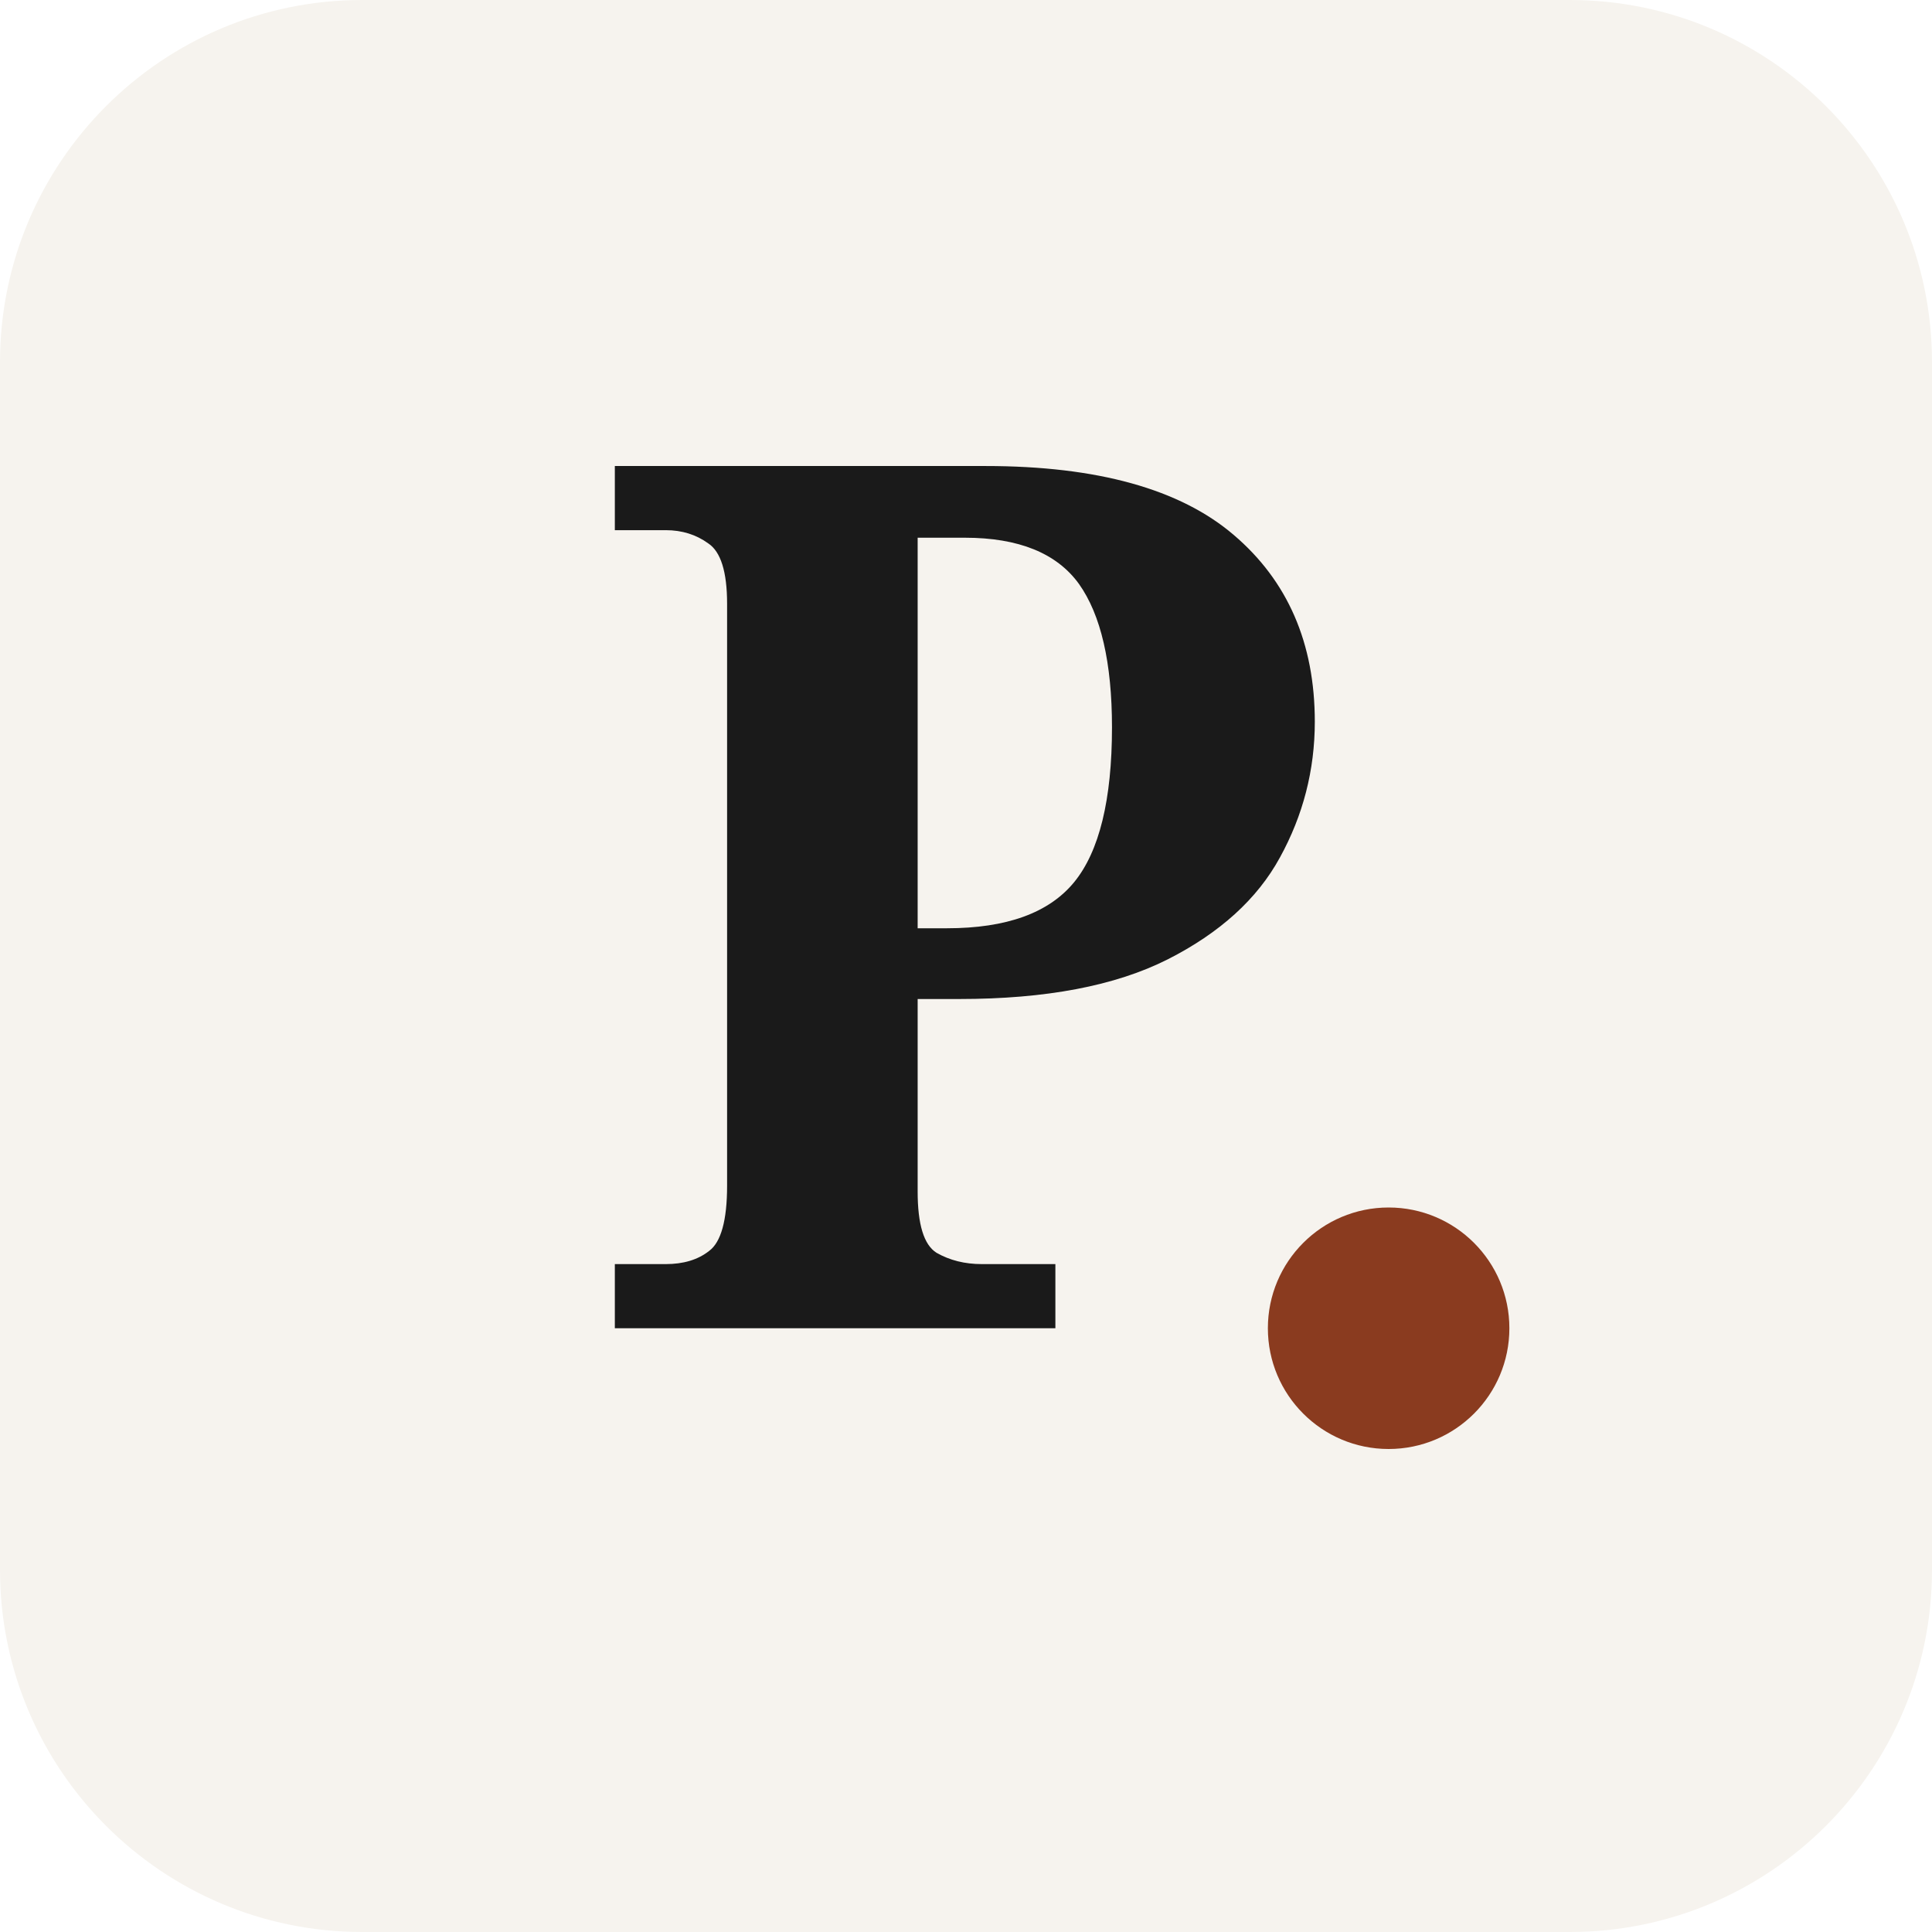
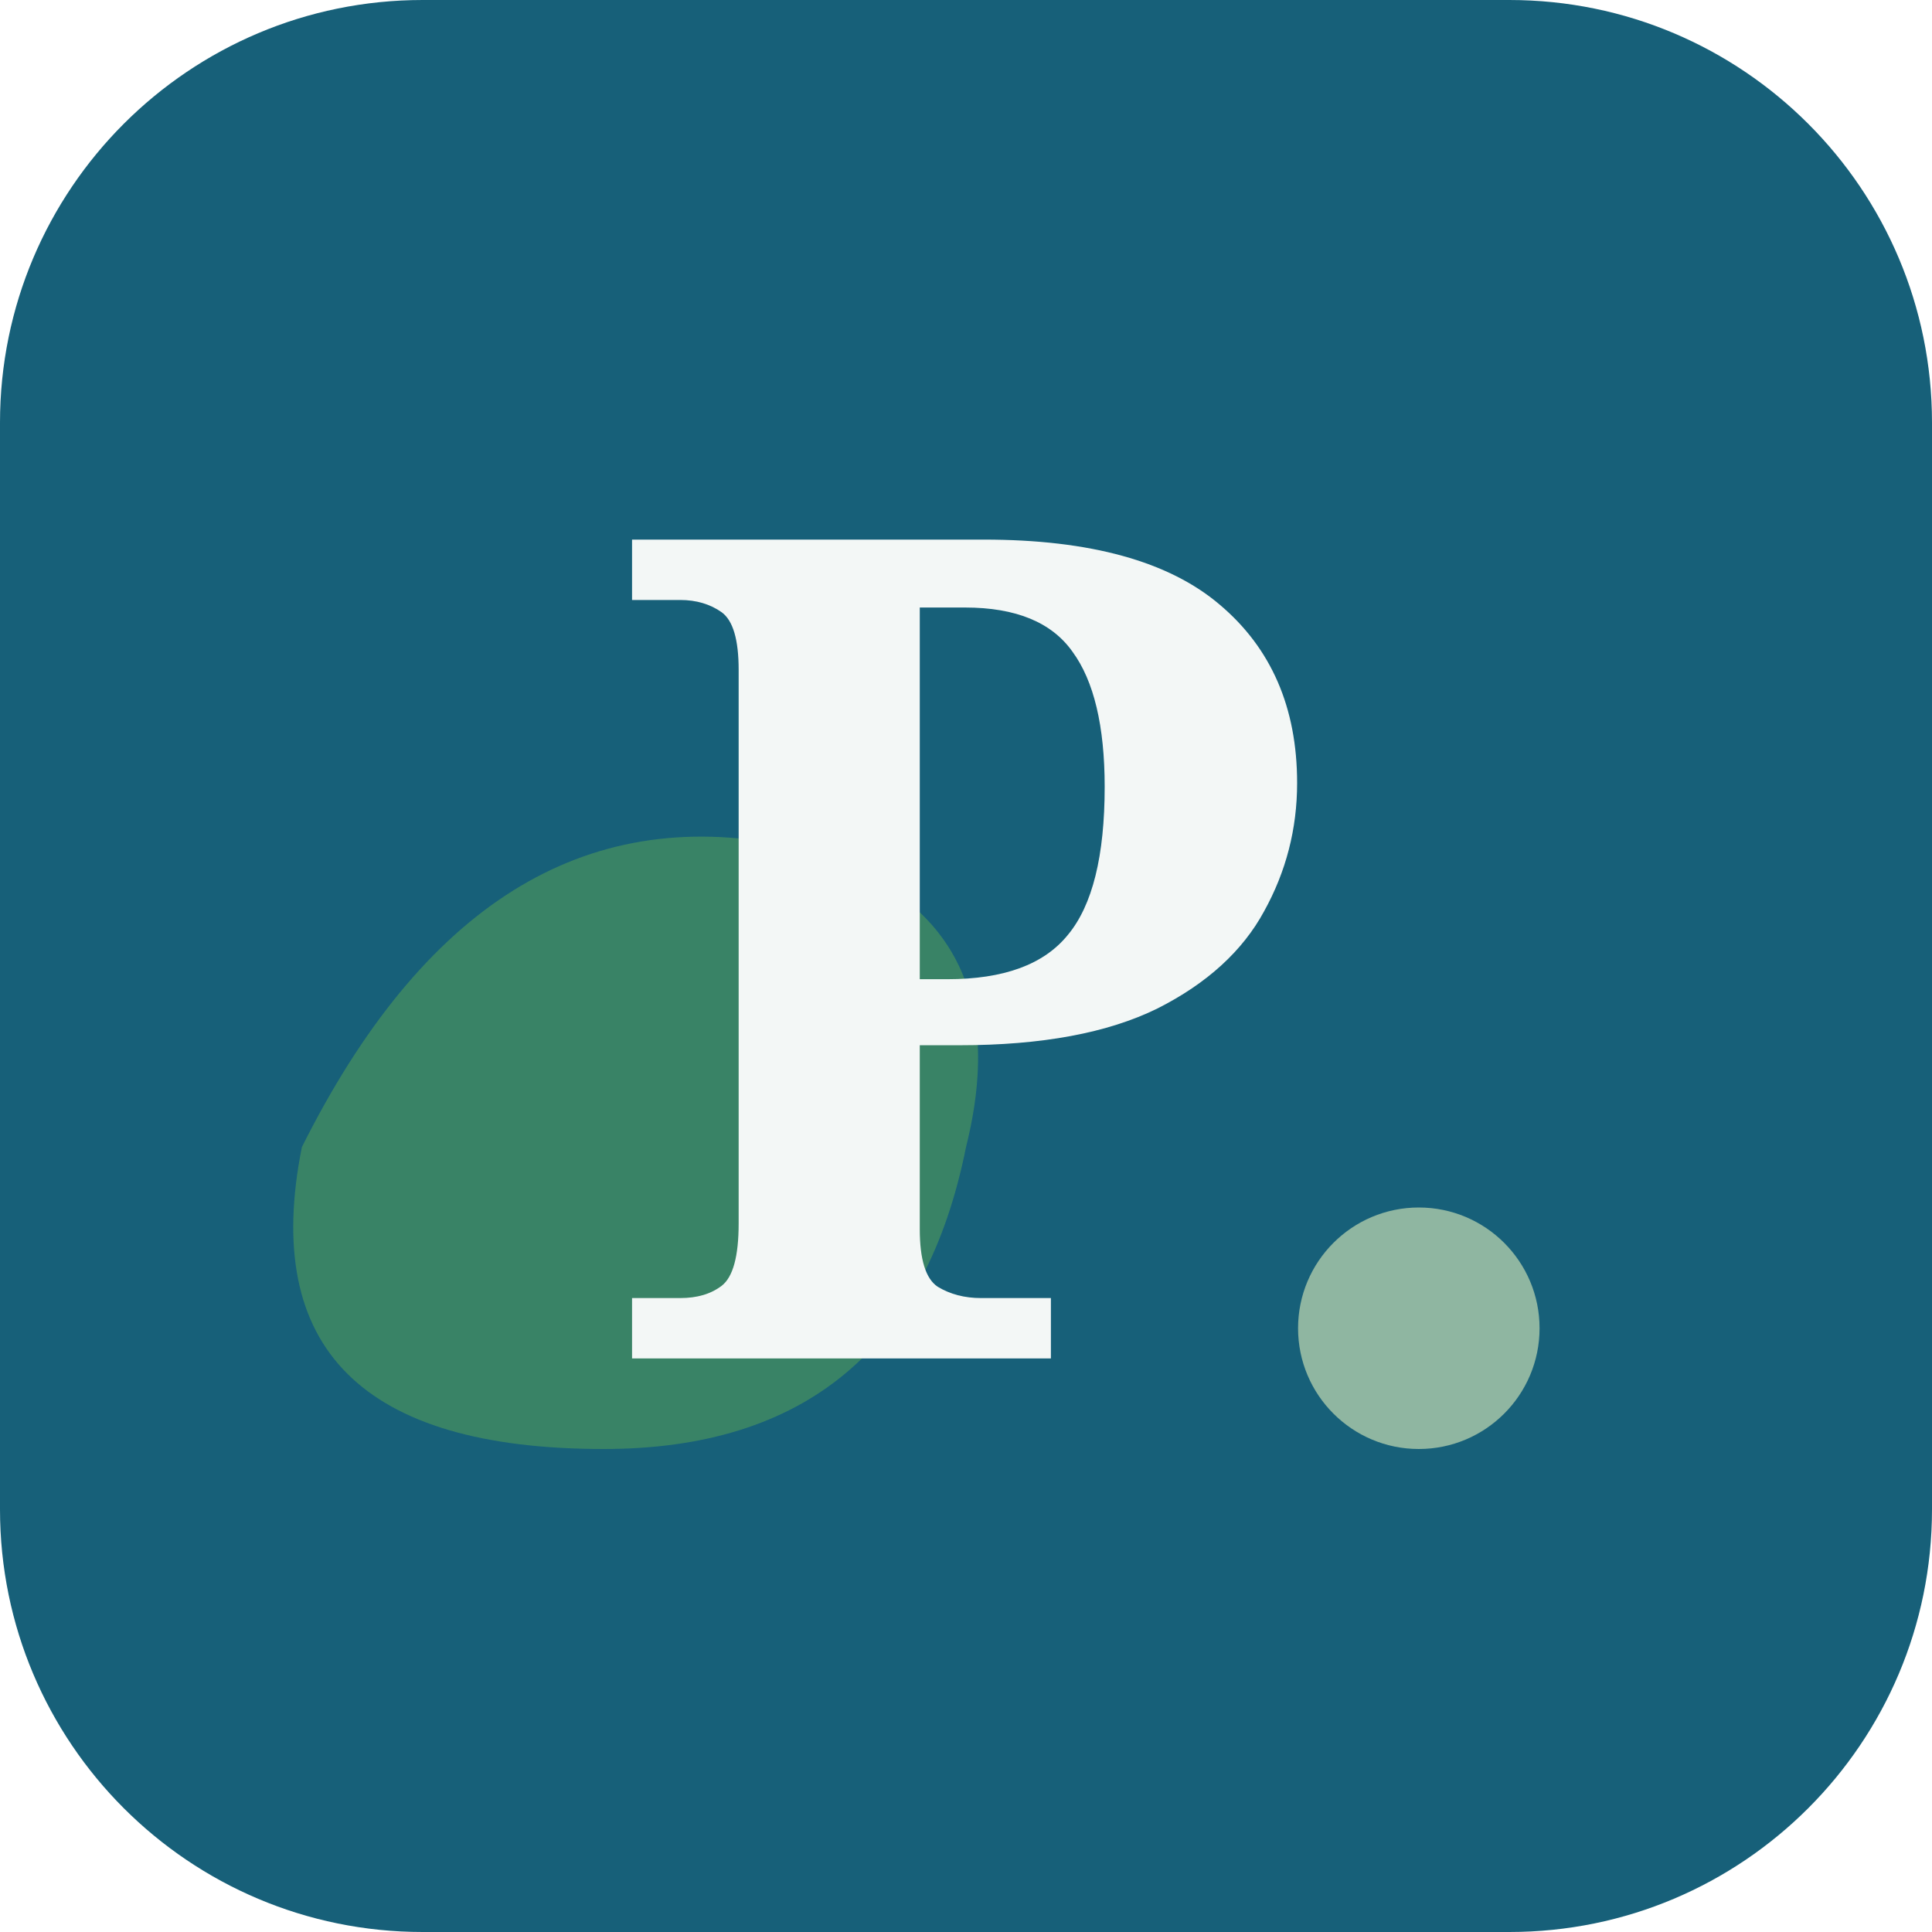
<svg xmlns="http://www.w3.org/2000/svg" viewBox="0 0 32 32">
-   <rect width="32" height="32" rx="6" fill="#f6f3ee" />
-   <text x="16" y="22" text-anchor="middle" font-family="Iowan Old Style, Charter, Georgia, serif" font-size="20" font-weight="600" fill="#1a1a1a">P</text>
-   <circle cx="23" cy="22" r="2" fill="#8a3b1f" />
+   <rect width="32" height="32" rx="7" fill="#176079" />
+   <path d="M5 19 q3 -6 8 -5 q4 1 3 5 q-1 5 -6 5 q-6 0 -5 -5 z" fill="#3f8a63" opacity="0.85" />
+   <text x="16" y="22.5" text-anchor="middle" font-family="Iowan Old Style, Charter, Georgia, serif" font-size="19" font-weight="600" fill="#f3f7f6">P</text>
+   <circle cx="23.5" cy="22" r="2" fill="#8fb6a1" />
</svg>
